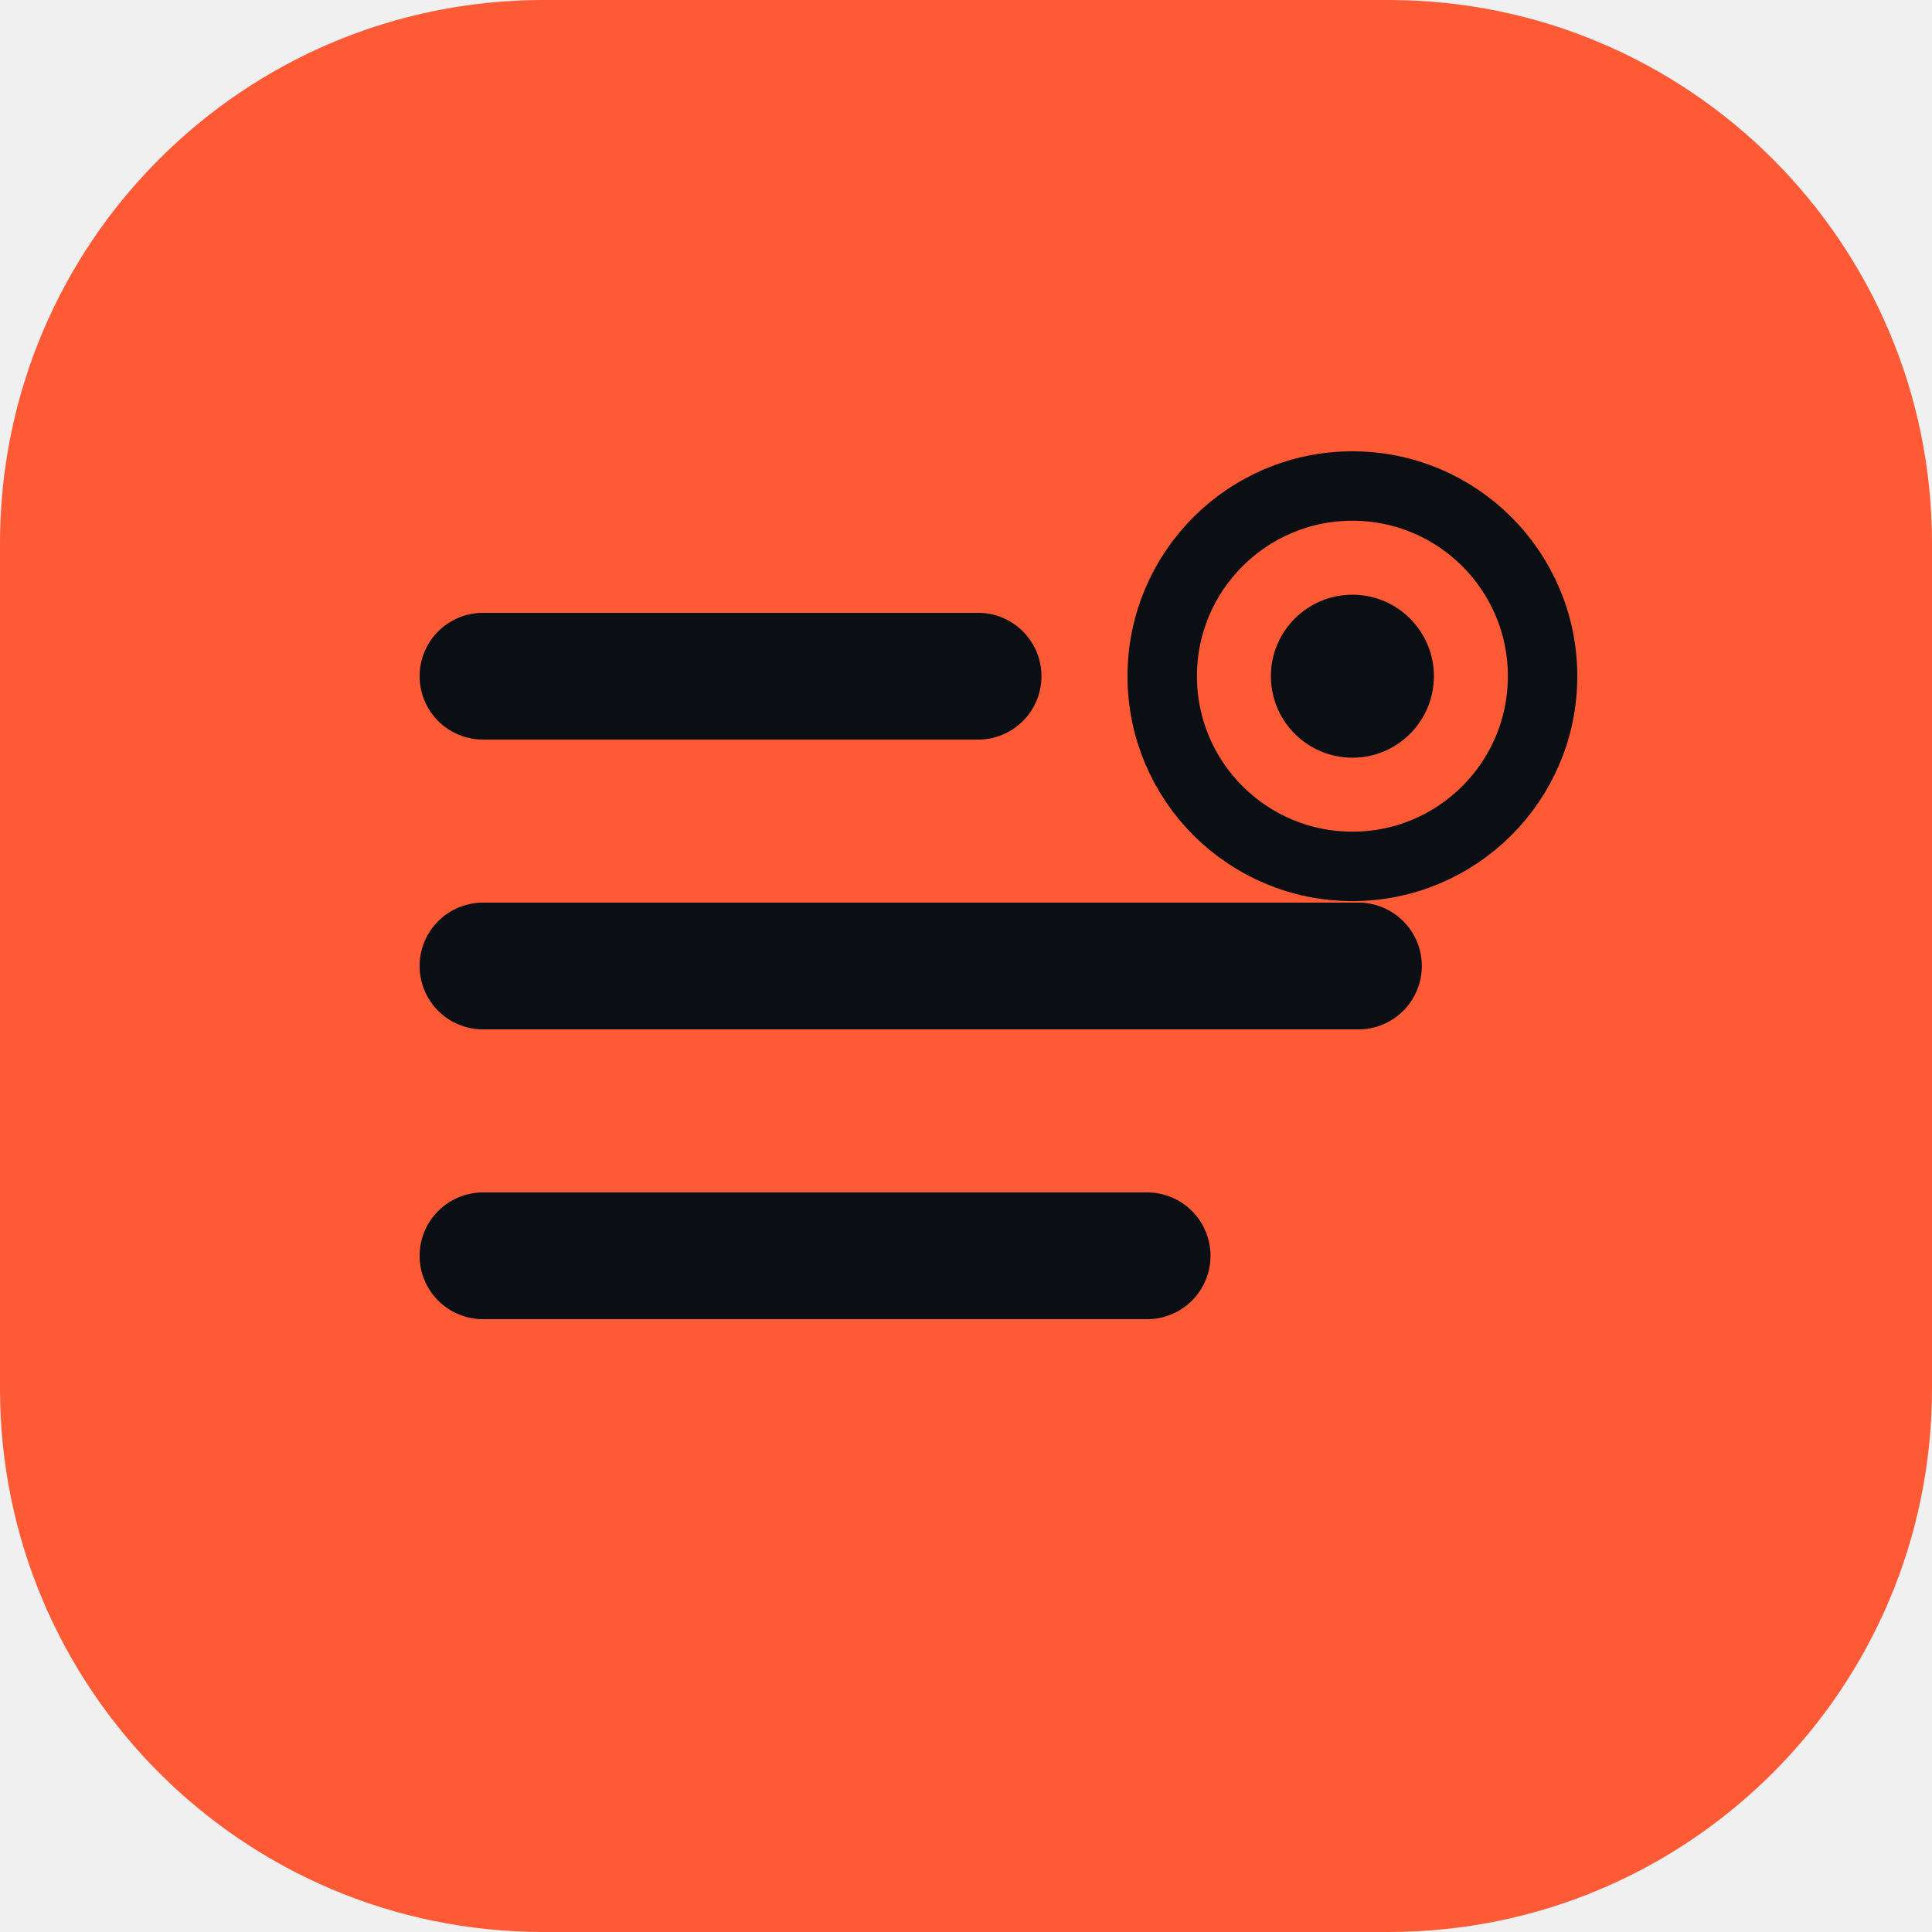
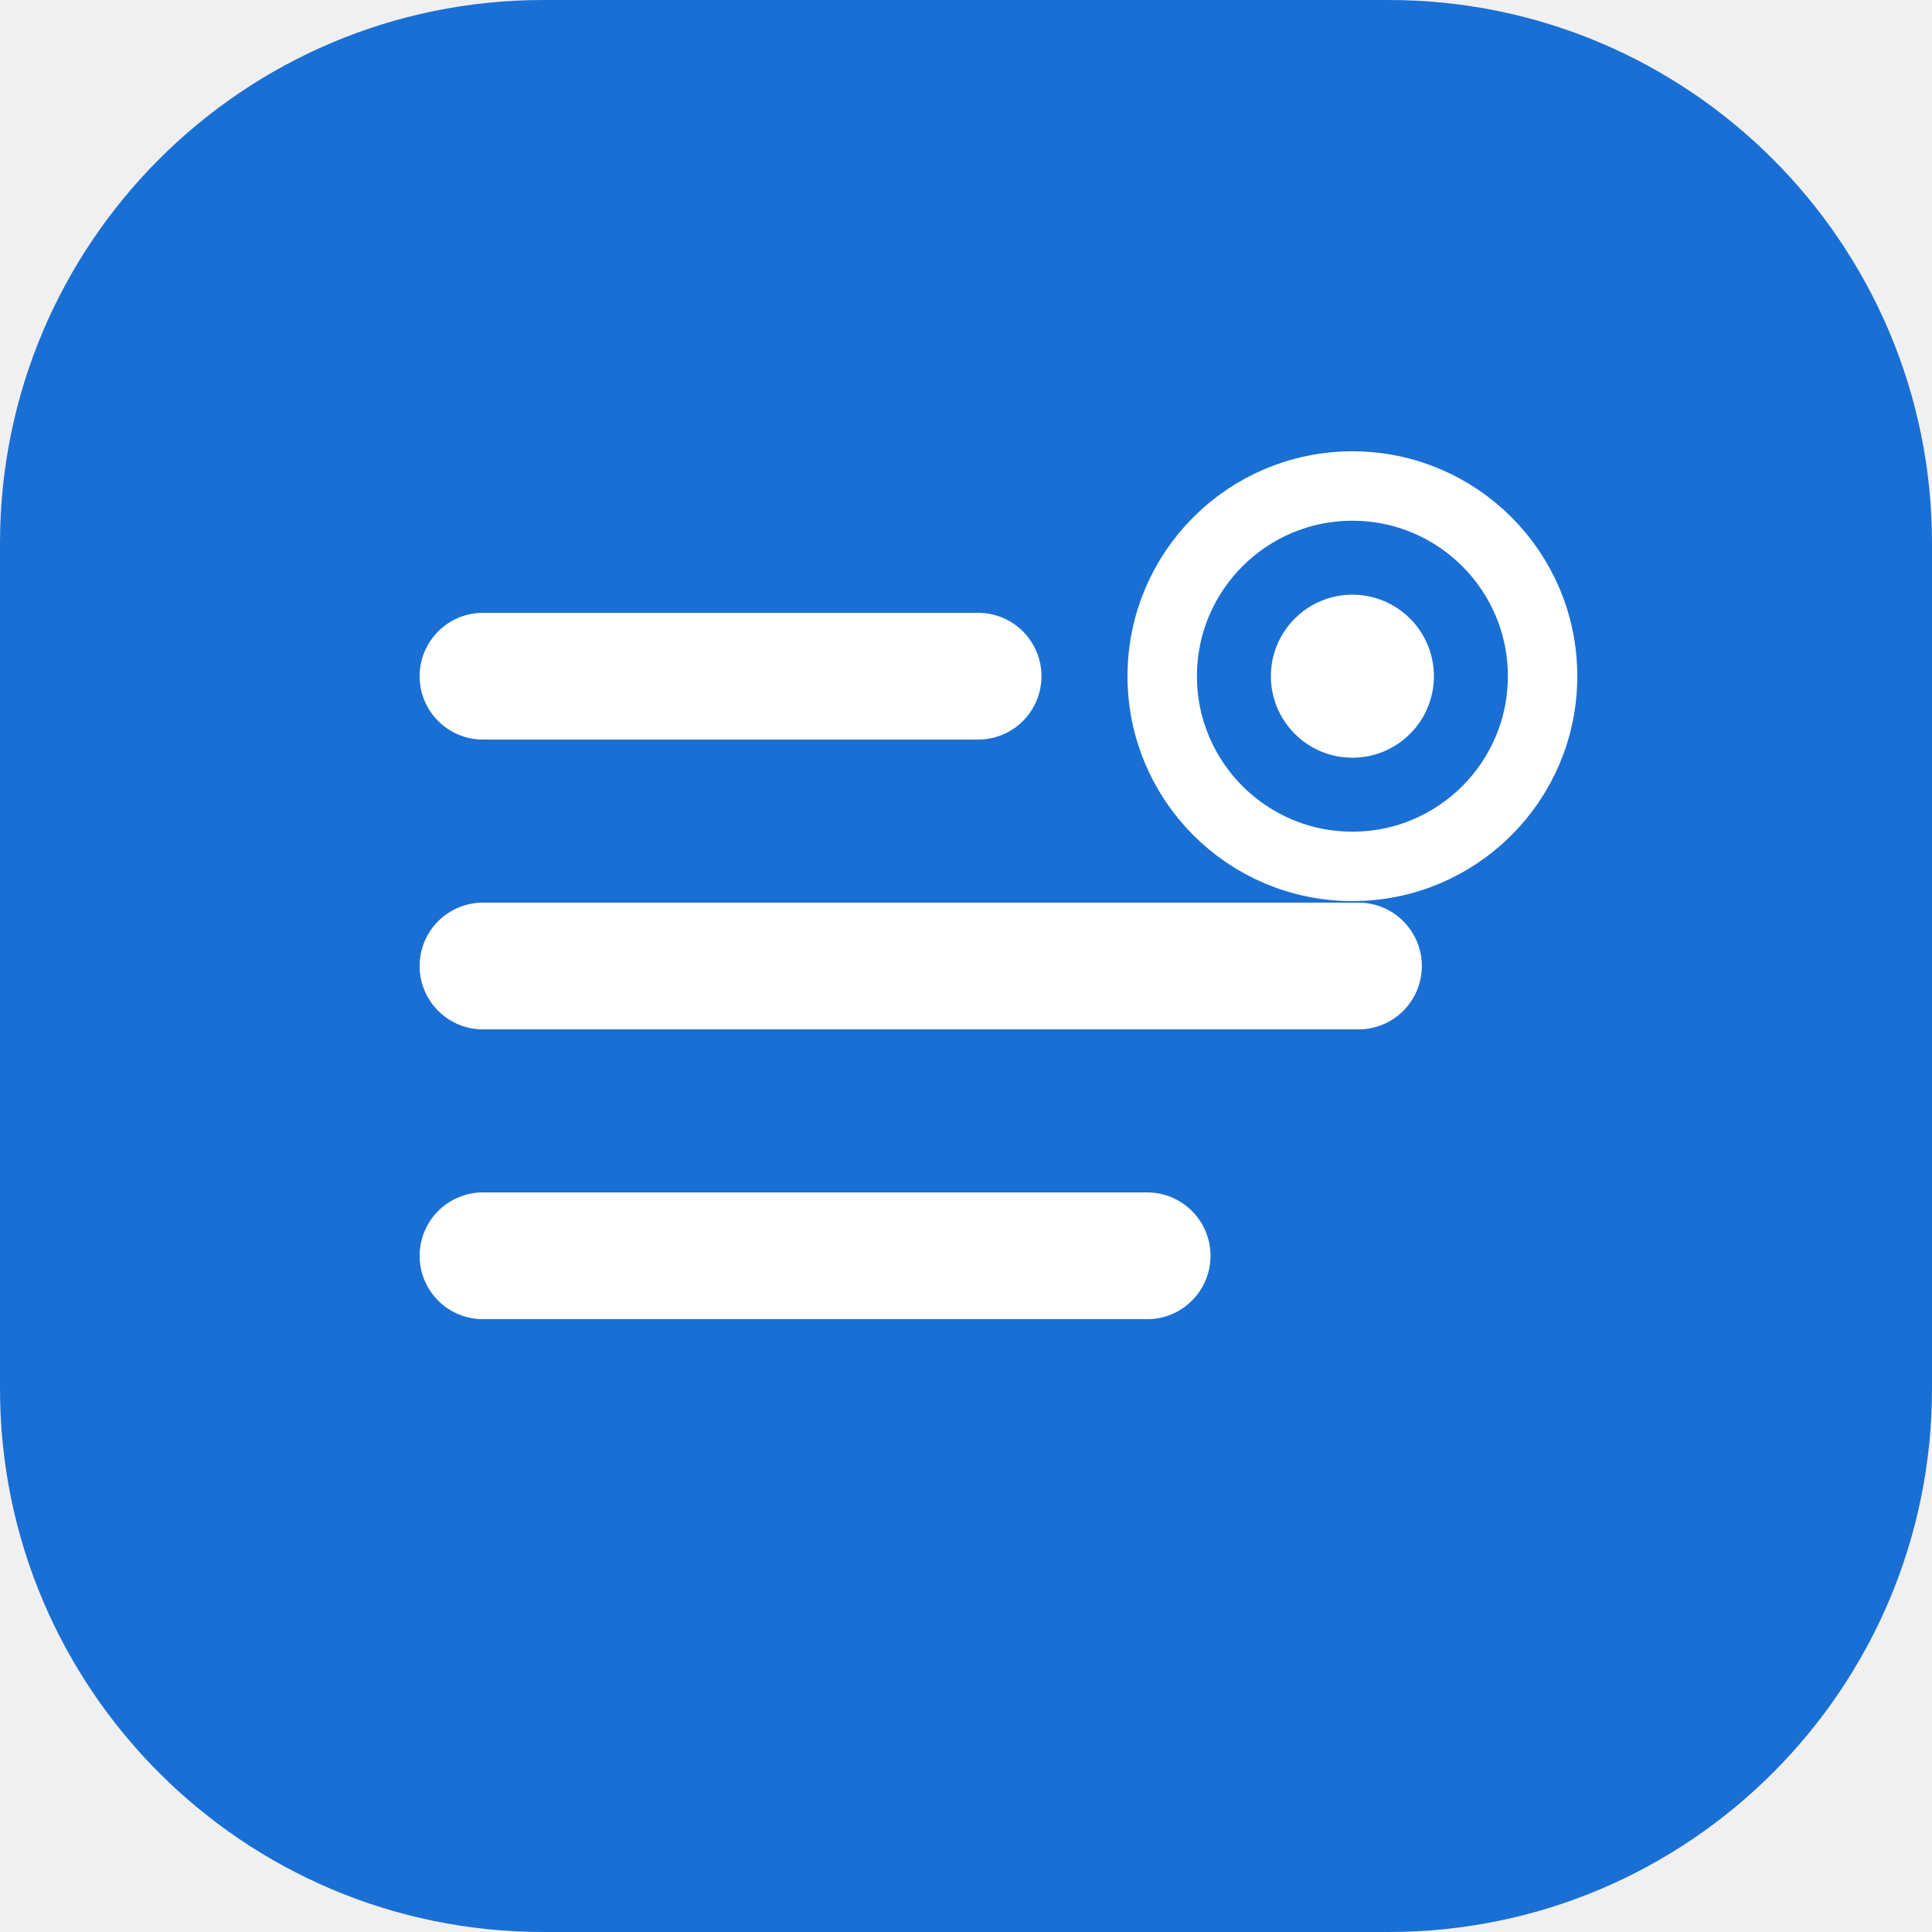
<svg xmlns="http://www.w3.org/2000/svg" viewBox="0 0 32 32">
-   <rect width="32" height="32" rx="9" fill="#ff5a36" />
-   <path d="M8 11.2h8.2" stroke="#0b0f14" stroke-width="2.1" stroke-linecap="round" />
-   <path d="M8 16h14.5" stroke="#0b0f14" stroke-width="2.1" stroke-linecap="round" />
-   <path d="M8 20.8h11" stroke="#0b0f14" stroke-width="2.1" stroke-linecap="round" />
-   <circle cx="22.4" cy="11.2" r="1.35" fill="#0b0f14" />
-   <circle cx="22.4" cy="11.2" r="3.15" fill="none" stroke="#0b0f14" stroke-width="1.15" />
+   <rect width="32" height="32" rx="9" fill="#1a6fd4" />
+   <path d="M8 11.2h8.2" stroke="#ffffff" stroke-width="2.1" stroke-linecap="round" />
+   <path d="M8 16h14.5" stroke="#ffffff" stroke-width="2.1" stroke-linecap="round" />
+   <path d="M8 20.8h11" stroke="#ffffff" stroke-width="2.1" stroke-linecap="round" />
+   <circle cx="22.4" cy="11.2" r="1.35" fill="#ffffff" />
+   <circle cx="22.4" cy="11.2" r="3.15" fill="none" stroke="#ffffff" stroke-width="1.15" />
</svg>
